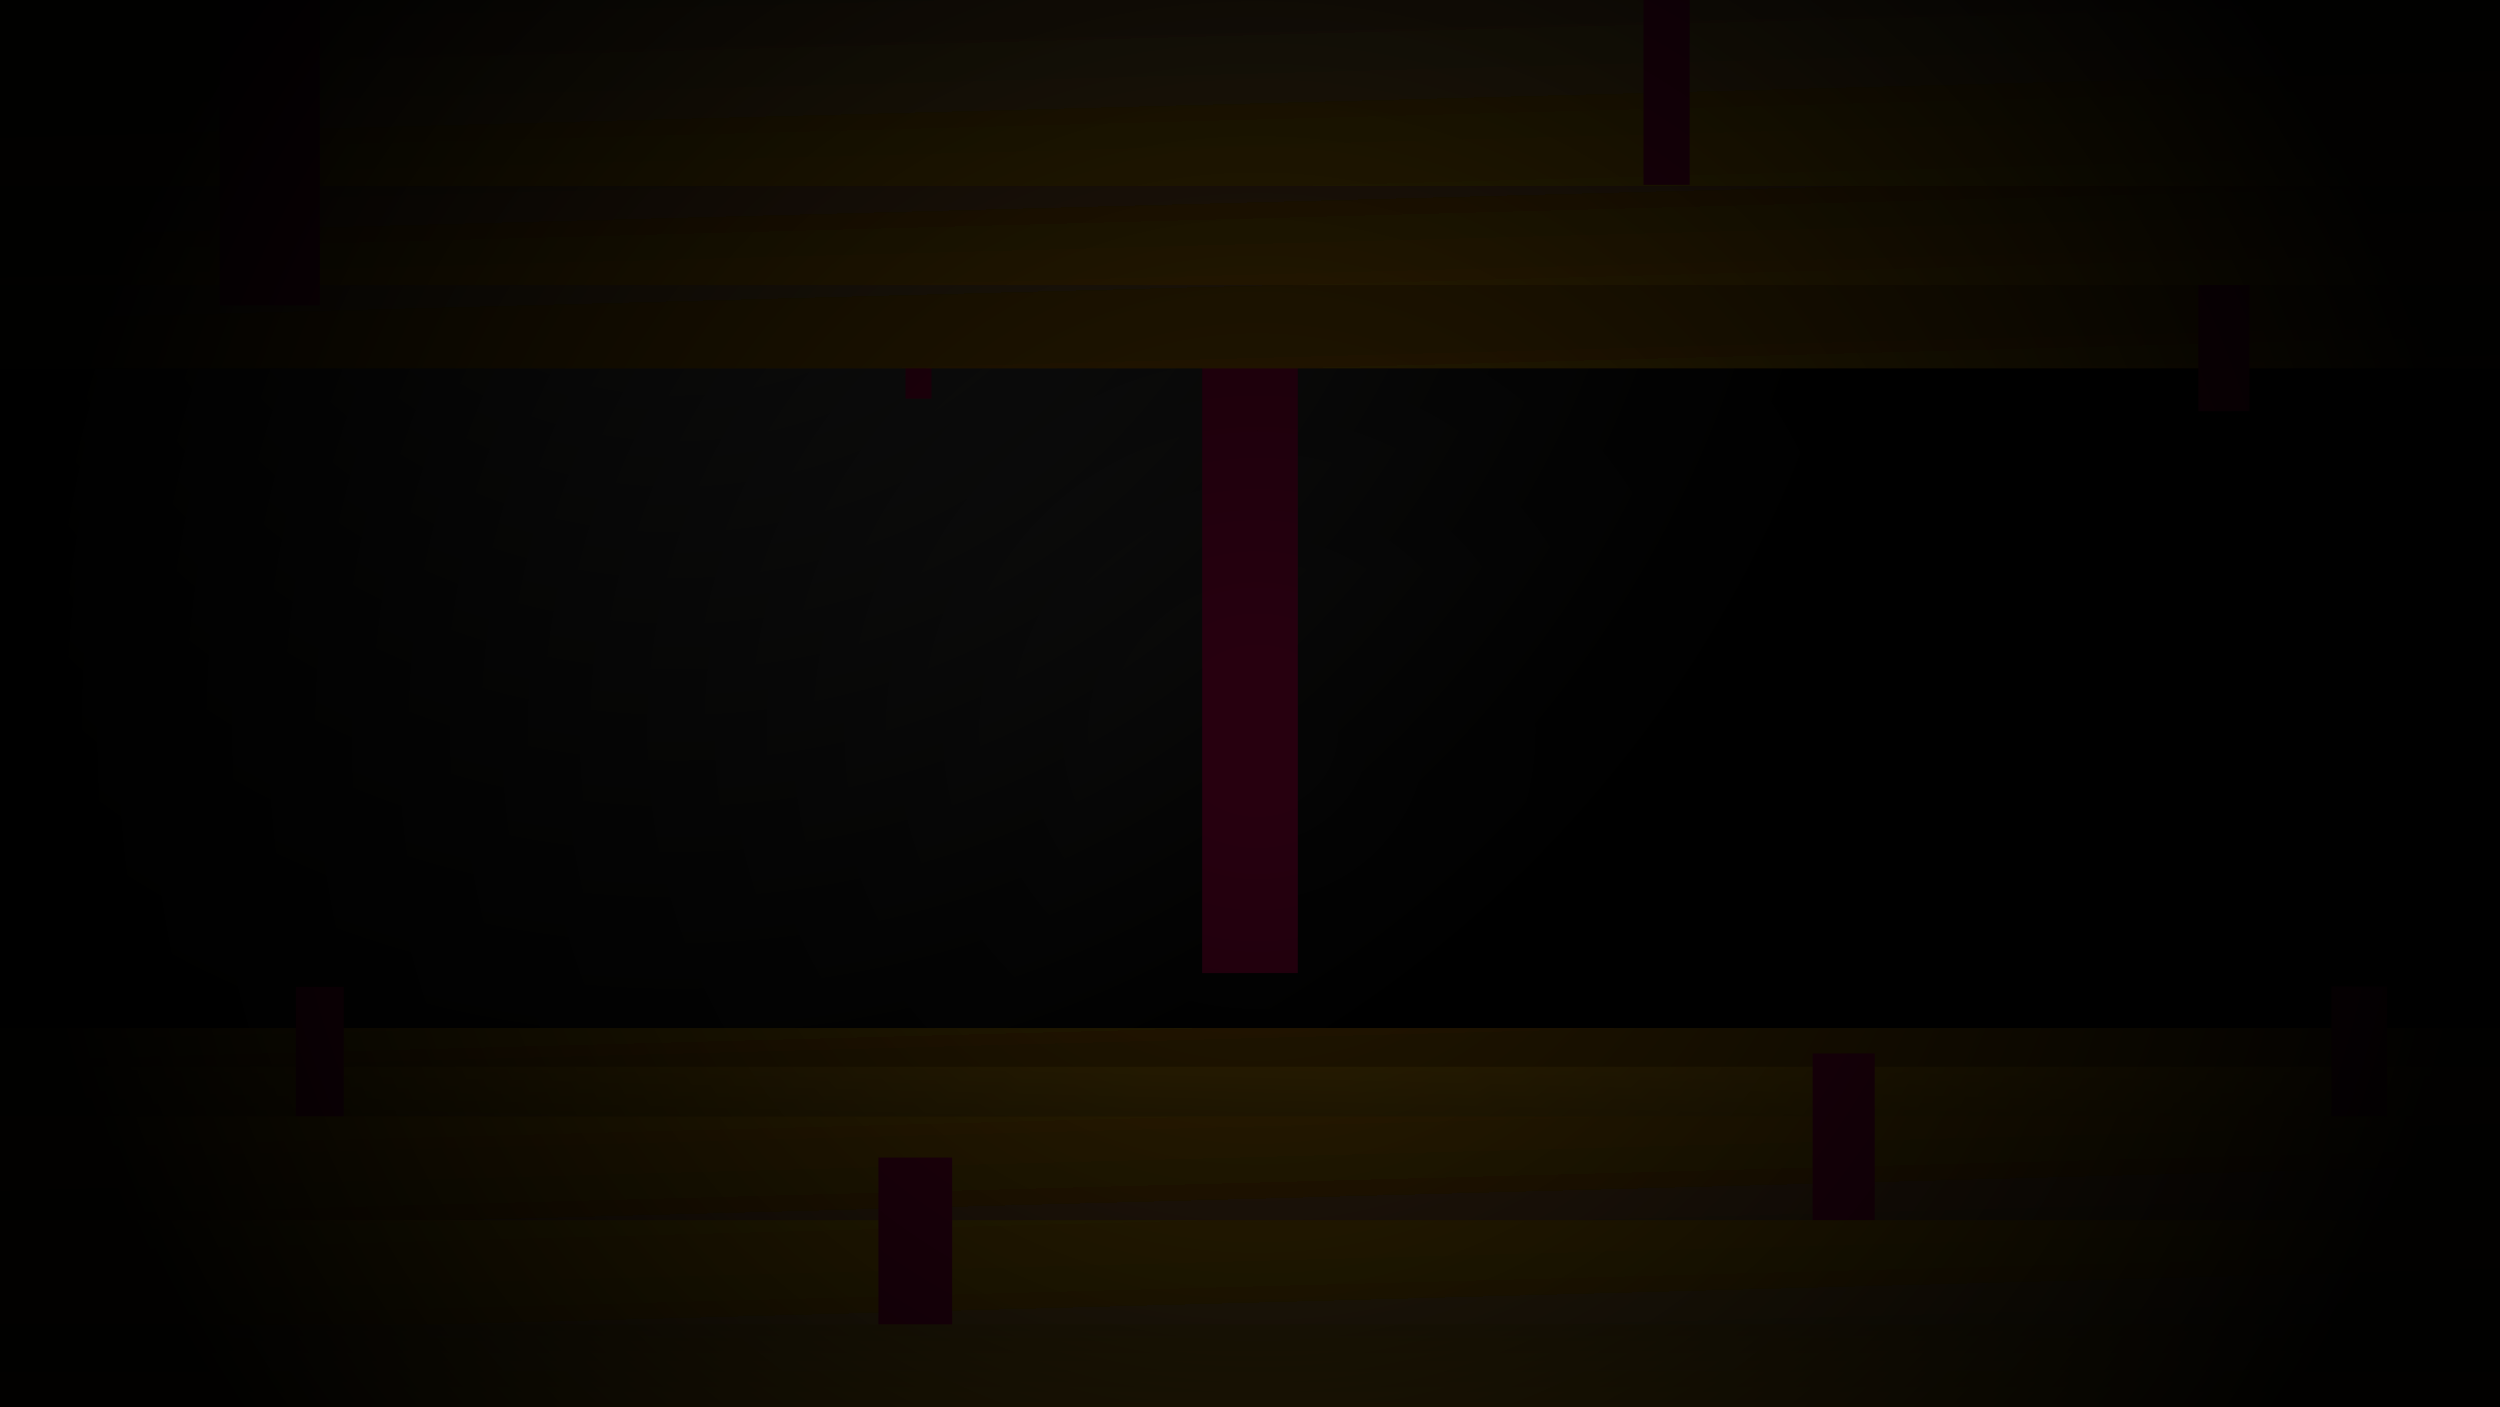
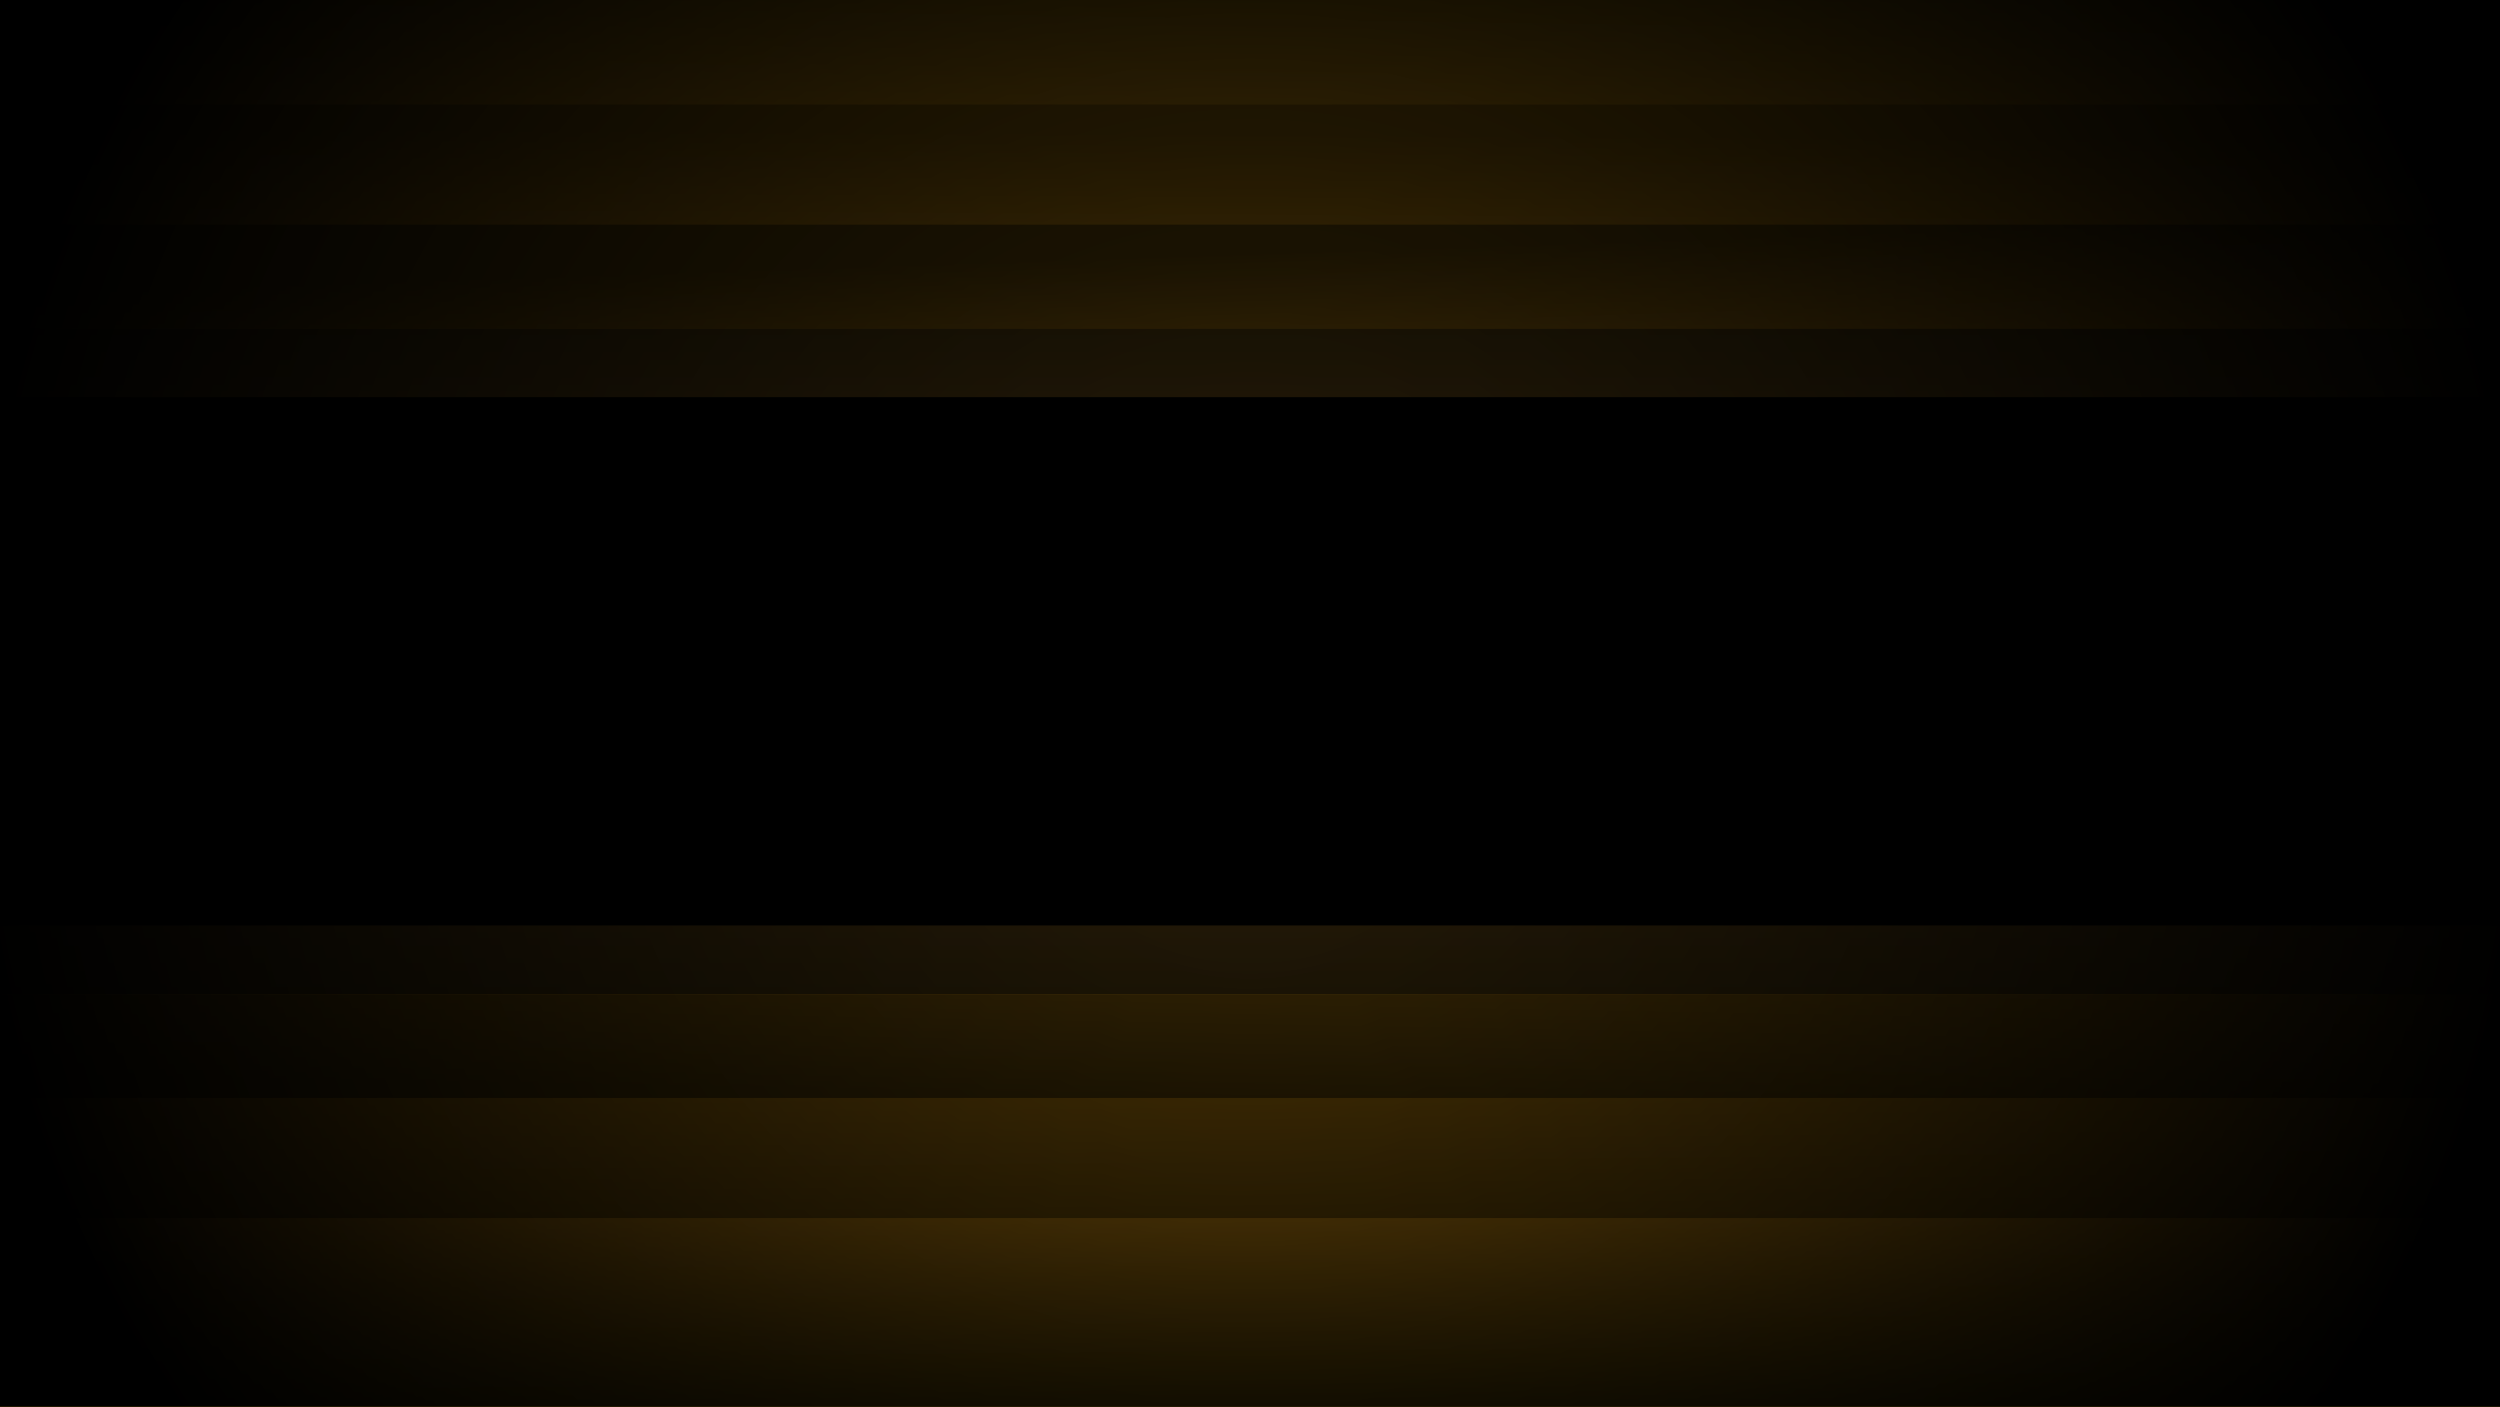
<svg xmlns="http://www.w3.org/2000/svg" id="svg8" viewBox="0 0 508 285.75" height="1080" width="1920">
  <style>
- @keyframes rect995_t { 0% { transform: translate(100.634px,-184.085px) scale(21.3659,21.3894) translate(-4.71005px,9.45386px); animation-timing-function: cubic-bezier(0.42,0,0.58,1); } 50% { transform: translate(100.634px,-186.085px) scale(21.3659,21.3894) translate(-4.71005px,9.45386px); animation-timing-function: cubic-bezier(0.42,0,0.58,1); } 100% { transform: translate(100.634px,-184.085px) scale(21.3659,21.3894) translate(-4.71005px,9.45386px); animation-timing-function: cubic-bezier(0.42,0,0.58,1); } }
- @keyframes rect1018-3_t { 0% { transform: translate(267.6px,53.7838px) scale(-21.3659,21.3894) translate(-12.5197px,-1.29883px); animation-timing-function: cubic-bezier(0.42,0,0.58,1); } 50% { transform: translate(267.4993px,51.14784px) scale(-21.3659,21.3894) translate(-12.5197px,-1.29883px); animation-timing-function: cubic-bezier(0.42,0,0.58,1); } 100% { transform: translate(267.6px,53.7838px) scale(-21.3659,21.3894) translate(-12.5197px,-1.29883px); animation-timing-function: cubic-bezier(0.42,0,0.58,1); } }
- @keyframes rect914_t { 0% { transform: translate(162.175px,-164.497px) scale(21.3659,21.3894) translate(15.2141px,8.14351px); animation-timing-function: cubic-bezier(0.42,0,0.58,1); } 56.506% { transform: translate(162.175px,-165.497px) scale(21.3659,21.3894) translate(15.2141px,8.14351px); animation-timing-function: cubic-bezier(0.42,0,0.58,1); } 100% { transform: translate(162.175px,-164.497px) scale(21.3659,21.3894) translate(15.2141px,8.14351px); } }
- @keyframes rect912_t { 0% { transform: translate(98.183px,-175.078px) scale(21.3659,21.3894) translate(-1.15054px,8.64151px); animation-timing-function: cubic-bezier(0.42,0,0.58,1); } 56.506% { transform: translate(98.183px,-177.078px) scale(21.3659,21.3894) translate(-1.15054px,8.64151px); animation-timing-function: cubic-bezier(0.42,0,0.58,1); } 100% { transform: translate(98.183px,-175.078px) scale(21.3659,21.3894) translate(-1.15054px,8.64151px); } }
- @keyframes rect918_t { 0% { transform: translate(121px,-169.876px) scale(21.3659,21.3894) translate(12.2076px,9.03139px); animation-timing-function: cubic-bezier(0.42,0,0.58,1); } 56.506% { transform: translate(121px,-172.876px) scale(21.3659,21.3894) translate(12.2076px,9.03139px); animation-timing-function: cubic-bezier(0.42,0,0.58,1); } 100% { transform: translate(121px,-169.876px) scale(21.3659,21.3894) translate(12.2076px,9.03139px); } }
- @keyframes rect1290_t { 0% { transform: translate(100.634px,-182.085px) scale(21.3659,21.3894) translate(-4.71005px,11.1857px); animation-timing-function: cubic-bezier(0.42,0,0.58,1); } 50% { transform: translate(100.634px,-185.085px) scale(21.3659,21.3894) translate(-4.71005px,11.1857px); animation-timing-function: cubic-bezier(0.42,0,0.58,1); } 100% { transform: translate(100.634px,-182.085px) scale(21.3659,21.3894) translate(-4.71005px,11.1857px); animation-timing-function: cubic-bezier(0.42,0,0.58,1); } }
- @keyframes rect916_t { 0% { transform: translate(165.315px,-104.546px) scale(16.3354,16.3534) translate(1.63318px,9.11072px); animation-timing-function: cubic-bezier(0.42,0,0.58,1); } 56.506% { transform: translate(165.315px,-108.546px) scale(16.3354,16.3534) translate(1.63318px,9.11072px); animation-timing-function: cubic-bezier(0.42,0,0.58,1); } 100% { transform: translate(165.315px,-104.546px) scale(16.3354,16.3534) translate(1.63318px,9.11072px); } }
- @keyframes rect920_t { 0% { transform: translate(100.634px,-182.085px) scale(21.3659,21.3894) translate(-4.71005px,12.1752px); animation-timing-function: cubic-bezier(0.42,0,0.58,1); } 50% { transform: translate(100.634px,-186.085px) scale(21.3659,21.3894) translate(-4.71005px,12.1752px); animation-timing-function: cubic-bezier(0.42,0,0.58,1); } 100% { transform: translate(100.634px,-182.085px) scale(21.3659,21.3894) translate(-4.71005px,12.1752px); animation-timing-function: cubic-bezier(0.42,0,0.58,1); } }
- @keyframes rect1646_t { 0% { transform: translate(523.212px,42.1835px) rotate(180deg) scale(13.6843,13.6994) translate(13.5718px,-3.50253px); animation-timing-function: cubic-bezier(0.42,0,0.58,1); } 56.506% { transform: translate(523.212px,41.1835px) rotate(180deg) scale(13.6843,13.6994) translate(13.5718px,-3.50253px); animation-timing-function: cubic-bezier(0.42,0,0.58,1); } 100% { transform: translate(523.212px,42.1835px) rotate(180deg) scale(13.6843,13.6994) translate(13.5718px,-3.50253px); } }
- @keyframes rect995-2_t { 0% { transform: translate(100.634px,-202.212px) scale(21.3659,21.3894) translate(-4.71005px,9.45386px); animation-timing-function: cubic-bezier(0.42,0,0.58,1); } 50% { transform: translate(100.634px,-204.212px) scale(21.3659,21.3894) translate(-4.71005px,9.45386px); animation-timing-function: cubic-bezier(0.42,0,0.58,1); } 100% { transform: translate(100.634px,-202.212px) scale(21.3659,21.3894) translate(-4.71005px,9.45386px); animation-timing-function: cubic-bezier(0.42,0,0.58,1); } }
- @keyframes a0_t { 0% { transform: translate(-289.974px,51.1636px) scale(21.3659,21.3894) translate(13.5718px,-2.39201px); animation-timing-function: cubic-bezier(0.42,0,0.58,1); } 56.506% { transform: translate(-289.974px,48.7726px) scale(21.3659,21.3894) translate(13.5718px,-2.39201px); animation-timing-function: cubic-bezier(0.42,0,0.58,1); } 100% { transform: translate(-289.974px,51.1636px) scale(21.3659,21.3894) translate(13.5718px,-2.39201px); } }
- @keyframes rect1290-2_t { 0% { transform: translate(100.634px,-202.212px) scale(21.3659,21.3894) translate(-4.71005px,10.2455px); animation-timing-function: cubic-bezier(0.42,0,0.58,1); } 50% { transform: translate(100.634px,-205.212px) scale(21.3659,21.3894) translate(-4.71005px,10.2455px); animation-timing-function: cubic-bezier(0.42,0,0.58,1); } 100% { transform: translate(100.634px,-202.212px) scale(21.3659,21.3894) translate(-4.71005px,10.2455px); animation-timing-function: cubic-bezier(0.42,0,0.58,1); } }
- @keyframes rect1290-3_t { 0% { transform: translate(100.634px,-202.212px) scale(21.3659,21.3894) translate(-4.71005px,11.1857px); animation-timing-function: cubic-bezier(0.42,0,0.58,1); } 50% { transform: translate(100.634px,-206.212px) scale(21.3659,21.3894) translate(-4.71005px,11.1857px); animation-timing-function: cubic-bezier(0.42,0,0.58,1); } 100% { transform: translate(100.634px,-202.212px) scale(21.3659,21.3894) translate(-4.71005px,11.1857px); animation-timing-function: cubic-bezier(0.42,0,0.58,1); } }
- @keyframes a1_t { 0% { transform: translate(516.85px,48.8494px) scale(21.3659,21.3894) translate(-2.82387px,-1.68481px); animation-timing-function: cubic-bezier(0.42,0,0.58,1); } 56.506% { transform: translate(516.85px,45.8494px) scale(21.3659,21.3894) translate(-2.82387px,-1.68481px); animation-timing-function: cubic-bezier(0.42,0,0.58,1); } 100% { transform: translate(516.85px,48.8494px) scale(21.3659,21.3894) translate(-2.82387px,-1.68481px); } }
- @keyframes rect1672-2_t { 0% { transform: translate(517.91px,123.286px) rotate(180deg) scale(24.3428,24.3696) translate(13.5718px,-3.50253px); animation-timing-function: cubic-bezier(0.42,0,0.58,1); } 56.506% { transform: translate(517.91px,119.286px) rotate(180deg) scale(24.3428,24.3696) translate(13.5718px,-3.50253px); animation-timing-function: cubic-bezier(0.42,0,0.58,1); } 100% { transform: translate(517.91px,123.286px) rotate(180deg) scale(24.3428,24.3696) translate(13.5718px,-3.50253px); } }
+ @keyframes Lowerest-2_t { 0% { transform: translate(288.0991px,48.8915px) scale(-34.149,32.0841) translate(-7.41639px,-0.267329px); } 13.636% { transform: translate(288.0991px,48.8915px) scale(-34.149,32.0841) translate(-7.41639px,-0.267329px); animation-timing-function: cubic-bezier(0.42,0,0.58,1); } 56.818% { transform: translate(288.0991px,49.8915px) scale(-34.149,32.0841) translate(-7.41639px,-0.267329px); animation-timing-function: cubic-bezier(0.42,0,0.58,1); } 100% { transform: translate(288.099px,48.8915px) scale(-34.149,32.0841) translate(-7.41639px,-0.267329px); animation-timing-function: cubic-bezier(0.42,0,0.58,1); } }
+ @keyframes Low-2_t { 0% { transform: translate(288.0991px,34.8915px) scale(-34.149,32.0841) translate(-7.41639px,-0.267329px); } 9.091% { transform: translate(288.0991px,34.8915px) scale(-34.149,32.0841) translate(-7.41639px,-0.267329px); animation-timing-function: cubic-bezier(0.42,0,0.58,1); } 52.273% { transform: translate(288.0991px,36.8915px) scale(-34.149,32.0841) translate(-7.41639px,-0.267329px); animation-timing-function: cubic-bezier(0.42,0,0.58,1); } 95.454% { transform: translate(288.099px,34.8915px) scale(-34.149,32.0841) translate(-7.41639px,-0.267329px); animation-timing-function: cubic-bezier(0.42,0,0.58,1); } 100% { transform: translate(288.099px,34.8915px) scale(-34.149,32.0841) translate(-7.41639px,-0.267329px); } }
+ @keyframes Lower-2_t { 0% { transform: translate(288.0991px,13.836px) scale(-34.149,32.0841) translate(-7.41639px,-0.267329px); } 4.545% { transform: translate(288.0991px,13.836px) scale(-34.149,32.0841) translate(-7.41639px,-0.267329px); animation-timing-function: cubic-bezier(0.42,0,0.58,1); } 47.727% { transform: translate(288.0991px,16.836px) scale(-34.149,32.0841) translate(-7.41639px,-0.267329px); animation-timing-function: cubic-bezier(0.42,0,0.58,1); } 90.909% { transform: translate(288.099px,13.836px) scale(-34.149,32.0841) translate(-7.41639px,-0.267329px); animation-timing-function: cubic-bezier(0.42,0,0.58,1); } 100% { transform: translate(288.099px,13.836px) scale(-34.149,32.0841) translate(-7.41639px,-0.267329px); } }
+ @keyframes High-2_t { 0% { transform: translate(288.0991px,-10.5676px) scale(-34.149,32.0841) translate(-7.41639px,-0.267329px); animation-timing-function: cubic-bezier(0.42,0,0.58,1); } 43.182% { transform: translate(288.0991px,-6.5676px) scale(-34.149,32.0841) translate(-7.41639px,-0.267329px); animation-timing-function: cubic-bezier(0.42,0,0.58,1); } 86.364% { transform: translate(288.099px,-10.5676px) scale(-34.149,32.0841) translate(-7.41639px,-0.267329px); animation-timing-function: cubic-bezier(0.42,0,0.58,1); } 100% { transform: translate(288.099px,-10.5676px) scale(-34.149,32.0841) translate(-7.41639px,-0.267329px); } }
+ @keyframes Lowerest_t { 0% { transform: translate(296.7211px,48.89146px) scale(-34.149,32.0841) translate(-7.416391px,-0.267329px); } 13.636% { transform: translate(296.7211px,48.89146px) scale(-34.149,32.0841) translate(-7.416391px,-0.267329px); animation-timing-function: cubic-bezier(0.42,0,0.58,1); } 56.818% { transform: translate(296.7211px,49.89146px) scale(-34.149,32.0841) translate(-7.416391px,-0.267329px); animation-timing-function: cubic-bezier(0.42,0,0.58,1); } 100% { transform: translate(296.721px,48.8915px) scale(-34.149,32.0841) translate(-7.416391px,-0.267329px); animation-timing-function: cubic-bezier(0.42,0,0.58,1); } }
+ @keyframes Low_t { 0% { transform: translate(296.7211px,34.89146px) scale(-34.149,32.0841) translate(-7.416391px,-0.267329px); } 9.091% { transform: translate(296.7211px,34.89146px) scale(-34.149,32.0841) translate(-7.416391px,-0.267329px); animation-timing-function: cubic-bezier(0.42,0,0.58,1); } 52.273% { transform: translate(296.7211px,36.89146px) scale(-34.149,32.0841) translate(-7.416391px,-0.267329px); animation-timing-function: cubic-bezier(0.42,0,0.58,1); } 95.454% { transform: translate(296.721px,34.8915px) scale(-34.149,32.0841) translate(-7.416391px,-0.267329px); } 100% { transform: translate(296.721px,34.8915px) scale(-34.149,32.0841) translate(-7.416391px,-0.267329px); } }
+ @keyframes Lower_t { 0% { transform: translate(296.7211px,13.83596px) scale(-34.149,32.0841) translate(-7.416391px,-0.267329px); } 4.545% { transform: translate(296.7211px,13.83596px) scale(-34.149,32.0841) translate(-7.416391px,-0.267329px); animation-timing-function: cubic-bezier(0.42,0,0.58,1); } 47.727% { transform: translate(296.7211px,16.83596px) scale(-34.149,32.0841) translate(-7.416391px,-0.267329px); animation-timing-function: cubic-bezier(0.42,0,0.58,1); } 90.909% { transform: translate(296.721px,13.836px) scale(-34.149,32.0841) translate(-7.416391px,-0.267329px); animation-timing-function: cubic-bezier(0.42,0,0.58,1); } 100% { transform: translate(296.721px,13.836px) scale(-34.149,32.0841) translate(-7.416391px,-0.267329px); } }
+ @keyframes High_t { 0% { transform: translate(302.6078px,-10.56758px) scale(-33.449,32.0841) translate(-7.416391px,-0.267329px); animation-timing-function: cubic-bezier(0.42,0,0.58,1); } 43.182% { transform: translate(302.6078px,-6.567585px) scale(-33.449,32.0841) translate(-7.416391px,-0.267329px); animation-timing-function: cubic-bezier(0.42,0,0.58,1); } 86.364% { transform: translate(302.608px,-10.5676px) scale(-33.449,32.0841) translate(-7.416391px,-0.267329px); animation-timing-function: cubic-bezier(0.42,0,0.58,1); } 100% { transform: translate(302.608px,-10.5676px) scale(-33.449,32.0841) translate(-7.416391px,-0.267329px); } }
    </style>
  <defs id="defs2">
    <filter id="filter921" x="-0.067" width="1.134" y="-0.077" height="1.155" color-interpolation-filters="sRGB">
      <feGaussianBlur id="feGaussianBlur923" stdDeviation="14.953" />
    </filter>
    <filter id="filter942" x="-0.084" width="1.167" y="-0.097" height="1.193" color-interpolation-filters="sRGB">
      <feGaussianBlur id="feGaussianBlur944" stdDeviation="21.318" />
    </filter>
    <filter id="filter948" x="-0.063" width="1.126" y="-0.078" height="1.156" color-interpolation-filters="sRGB">
      <feGaussianBlur id="feGaussianBlur950" stdDeviation="20.345" />
    </filter>
    <filter id="filter954" x="-0.077" width="1.155" y="-0.09" height="1.181" color-interpolation-filters="sRGB">
      <feGaussianBlur id="feGaussianBlur956" stdDeviation="22.528" />
    </filter>
    <filter id="filter921-3" color-interpolation-filters="sRGB" height="1.155" y="-0.077" width="1.134" x="-0.067">
      <feGaussianBlur id="feGaussianBlur923-5" stdDeviation="14.953" />
    </filter>
    <filter id="filter942-4" color-interpolation-filters="sRGB" height="1.193" y="-0.097" width="1.167" x="-0.084">
      <feGaussianBlur id="feGaussianBlur944-3" stdDeviation="21.318" />
    </filter>
    <filter id="filter948-6" color-interpolation-filters="sRGB" height="1.156" y="-0.078" width="1.126" x="-0.063">
      <feGaussianBlur id="feGaussianBlur950-5" stdDeviation="20.345" />
    </filter>
    <filter id="filter954-9" color-interpolation-filters="sRGB" height="1.181" y="-0.09" width="1.155" x="-0.077">
      <feGaussianBlur id="feGaussianBlur956-5" stdDeviation="22.528" />
    </filter>
    <radialGradient id="Gradient-0" cx="22.582" cy="6.025" r="11.711" fx="22.582" fy="6.025" gradientUnits="userSpaceOnUse">
      <stop offset="0" stop-color="#000000" />
-       <stop offset="1" stop-color="#151513" />
-     </radialGradient>
-     <radialGradient id="Gradient-1" cx="6.9" cy="0.772" r="11.711" fx="6.9" fy="0.772" gradientUnits="userSpaceOnUse">
-       <stop offset="0" stop-color="#1b1b1a" />
      <stop offset="1" stop-color="#000000" />
    </radialGradient>
-     <linearGradient id="Gradient-2" x1="13.82" y1="0.507" x2="13.919" y2="4.193" gradientUnits="userSpaceOnUse" gradientTransform="matrix(1 0 0 1 0.0247691 -1.75651)">
-       <stop offset="0" stop-color="#443000" />
-       <stop offset="1" stop-color="#1e190c" />
+     <linearGradient id="Gradient-1" x1="13.646" y1="0.353" x2="13.336" y2="3.387" gradientUnits="userSpaceOnUse">
+       <stop offset="0" stop-color="#4b3700" />
+       <stop offset="1" stop-color="#84590b" />
    </linearGradient>
-     <linearGradient id="Gradient-3" x1="13.96" y1="12.432" x2="14.059" y2="16.119" gradientUnits="userSpaceOnUse" gradientTransform="matrix(1 0 0 1 -0.115334 -13.6819)">
-       <stop offset="0" stop-color="#443000" />
-       <stop offset="1" stop-color="#100d03" />
+     <linearGradient id="Gradient-2" x1="8.468" y1="0" x2="8.468" y2="1.566" gradientUnits="userSpaceOnUse">
+       <stop offset="0" stop-color="#141202" />
+       <stop offset="1" stop-color="#271c08" />
    </linearGradient>
-     <linearGradient id="Gradient-4" x1="13.82" y1="-0.284" x2="13.919" y2="3.402" gradientUnits="userSpaceOnUse" gradientTransform="matrix(1 0 0 1 0.0247691 -0.964844)">
-       <stop offset="0" stop-color="#443000" />
-       <stop offset="1" stop-color="#1e190c" />
+     <linearGradient id="Gradient-3" x1="9.206" y1="0.897" x2="9.271" y2="4.715" gradientUnits="userSpaceOnUse">
+       <stop offset="0" stop-color="#271c03" />
+       <stop offset="1" stop-color="#84590b" />
    </linearGradient>
-     <linearGradient id="Gradient-5" x1="13.82" y1="-1.225" x2="13.919" y2="2.462" gradientUnits="userSpaceOnUse" gradientTransform="matrix(1 0 0 1 0.0247669 -0.0247397)">
-       <stop offset="0" stop-color="#443000" />
-       <stop offset="1" stop-color="#1e190c" />
+     <linearGradient id="Gradient-4" x1="8.962" y1="0.509" x2="8.929" y2="4.031" gradientUnits="userSpaceOnUse">
+       <stop offset="0" stop-color="#362603" />
+       <stop offset="1" stop-color="#84590b" />
    </linearGradient>
-     <linearGradient id="Gradient-6" x1="13.919" y1="-2.214" x2="13.919" y2="1.472" gradientUnits="userSpaceOnUse" gradientTransform="matrix(1 0 0 1 0.0247674 0.964849)">
-       <stop offset="0" stop-color="#1e190c" />
-       <stop offset="1" stop-color="#443000" />
+     <linearGradient id="Gradient-5" x1="8.62" y1="0.257" x2="8.604" y2="2.127" gradientUnits="userSpaceOnUse">
+       <stop offset="0" stop-color="#231b01" />
+       <stop offset="1" stop-color="#84590b" />
    </linearGradient>
-     <radialGradient id="Gradient-7" cx="12.59" cy="7.742" r="11.711" fx="12.59" fy="7.742" gradientUnits="userSpaceOnUse">
-       <stop offset="0.055" stop-color="#000000" stop-opacity="0.09" />
-       <stop offset="1" stop-color="#000000" stop-opacity="0.97" />
+     <linearGradient id="Gradient-6" x1="13.582" y1="1.251" x2="13.504" y2="3.745" gradientUnits="userSpaceOnUse">
+       <stop offset="0" stop-color="#271c03" />
+       <stop offset="1" stop-color="#84590b" />
+     </linearGradient>
+     <linearGradient id="Gradient-7" x1="13.473" y1="0.957" x2="13.488" y2="3.731" gradientUnits="userSpaceOnUse">
+       <stop offset="0" stop-color="#362603" />
+       <stop offset="1" stop-color="#84590b" />
+     </linearGradient>
+     <linearGradient id="Gradient-8" x1="8.185" y1="0.171" x2="8.235" y2="3.6" gradientUnits="userSpaceOnUse">
+       <stop offset="0" stop-color="#231b01" />
+       <stop offset="1" stop-color="#84590b" />
+     </linearGradient>
+     <radialGradient id="Gradient-9" cx="317.5" cy="178.594" r="391.719" fx="317.5" fy="178.594" gradientUnits="userSpaceOnUse">
+       <stop offset="0" stop-color="#000000" stop-opacity="0" />
+       <stop offset="0.836" stop-color="#000000" />
    </radialGradient>
  </defs>
-   <g id="layer1" transform="translate(229.062,62.6622) translate(-234.181,-56.127)">
-     <g id="Bakcorund" transform="translate(257.623,145.97) translate(-267.495,-167.525)">
-       <rect id="rect999" height="13.202" width="25.039" fill="url(#Gradient-0)" fill-opacity="1" fill-rule="evenodd" stroke-linecap="square" stroke-linejoin="round" stroke-width="0.552" transform="translate(120.343,72.9758) scale(21.3659,21.3894) translate(-5.63249,-0.949829)" style="paint-order: fill markers stroke;" />
-       <rect id="rect999-2" height="12.771" width="23.776" fill="url(#Gradient-1)" fill-opacity="1" fill-rule="evenodd" stroke-linecap="square" stroke-linejoin="round" stroke-width="0.552" transform="translate(61.7142,9.7682) scale(21.3659,21.3894) translate(-2.65118,-0.456684)" style="paint-order: fill markers stroke;" />
-       <rect id="rect1114" width="0.984" height="7.136" fill="#2b0011" fill-opacity="1" fill-rule="evenodd" stroke="none" stroke-dasharray="none" stroke-linecap="round" stroke-linejoin="round" stroke-miterlimit="4" stroke-width="1.922" transform="translate(268.99,140.948) rotate(180) scale(19.746,20.123) translate(-0.491948,-3.56797)" style="paint-order: fill markers stroke;" />
-     </g>
-     <g transform="translate(259.118,-37.613) scale(0.4,0.4) translate(-160.658,-117.15)">
-       <g id="g1018" transform="translate(-676.916,-303.505) scale(40.4123,40.1487) translate(16.7041,3.26178)">
-         <g id="g33" display="inline" transform="translate(-16.7041,-3.26178) rotate(1.08457) skewX(0.0321374) scale(0.082788,0.0773805)" />
-       </g>
-     </g>
-     <g transform="translate(259.119,136.34) translate(-267.495,-181.79)">
-       <g id="Bottem" transform="translate(267.495,313.844) translate(-267.495,-84.1633)">
-         <rect id="rect995" width="25.039" height="2.598" fill="url(#Gradient-2)" fill-opacity="1" fill-rule="evenodd" stroke="none" stroke-dasharray="none" stroke-linecap="square" stroke-linejoin="round" stroke-miterlimit="4" stroke-width="0.552" filter="brightness(0.7)" opacity="0.93" transform="translate(100.634,-184.085) scale(21.3659,21.3894) translate(-4.71005,9.45386)" style="paint-order: fill markers stroke; animation: 7.7s linear infinite both rect995_t;" />
-         <path id="rect1018-3" display="inline" fill="url(#Gradient-3)" fill-opacity="1" fill-rule="evenodd" stroke="none" stroke-dasharray="none" stroke-linecap="square" stroke-linejoin="round" stroke-miterlimit="4" stroke-width="0.552" d="M0,0L25.039,0L25.039,2.598L0,2.598Z" transform="translate(267.6,53.7838) scale(-21.3659,21.3894) translate(-12.5197,-1.29883)" style="animation: 7.7s linear infinite both rect1018-3_t;" />
-         <path id="rect914" fill="#2b0011" fill-opacity="1" fill-rule="evenodd" stroke="none" stroke-dasharray="none" stroke-linecap="round" stroke-linejoin="round" stroke-miterlimit="4" stroke-width="0.879" d="M0,0L0.529,0L0.529,2.779L0,2.779Z" transform="translate(162.175,-164.497) scale(21.3659,21.3894) translate(15.2141,8.14351)" style="animation: 7.7s linear infinite both rect914_t;" />
-         <rect id="rect912" width="0.456" height="2.779" fill="#2b0011" fill-opacity="1" fill-rule="evenodd" stroke="none" stroke-dasharray="none" stroke-linecap="round" stroke-linejoin="round" stroke-miterlimit="4" stroke-width="0.817" transform="translate(98.183,-175.078) scale(21.3659,21.3894) translate(-1.15054,8.64151)" style="paint-order: fill markers stroke; animation: 7.7s linear infinite both rect912_t;" />
-         <g id="Tonigh" transform="translate(196.857,2) scale(3.32378,3.3021) translate(-39.6388,-2.57736)">
-           <g id="g1325" transform="translate(95.9817,-0.586842) scale(1.5834,1.5834) translate(16.7041,3.26178)">
-             <g id="g1323" display="inline" transform="translate(-16.7041,-3.26178) rotate(1.08457) skewX(0.0321374) scale(0.082788,0.0773805)" />
-           </g>
-           <g transform="translate(4.02173,18.49) translate(-3.70833,-3.70833)">
-             <g id="g1422" display="inline" transform="translate(-17.0175,-9.04011) rotate(1.08457) skewX(0.0321374) scale(0.082788,0.0773805)" />
-           </g>
-         </g>
-         <rect id="rect1290-5" height="2.598" width="25.039" fill="url(#Gradient-4)" fill-opacity="1" fill-rule="evenodd" stroke="none" stroke-dasharray="none" stroke-linecap="square" stroke-linejoin="round" stroke-miterlimit="4" stroke-width="0.552" filter="brightness(0.85)" transform="translate(100.634,-183.085) scale(21.3659,21.3894) translate(-4.71005,10.2455)" style="paint-order: fill markers stroke;" />
-         <rect id="rect918" height="5.171" width="0.59" fill="#2b0011" fill-opacity="1" fill-rule="evenodd" stroke="none" stroke-dasharray="none" stroke-linecap="round" stroke-linejoin="round" stroke-miterlimit="4" stroke-width="1.478" transform="translate(121,-169.876) scale(21.3659,21.3894) translate(12.2076,9.03139)" style="paint-order: fill markers stroke; animation: 7.7s linear infinite both rect918_t;" />
-         <g id="SAIL" transform="translate(285.234,15.7187) scale(4.96481,4.93241) translate(16.7041,3.26178)">
-           <g id="g1303" display="inline" transform="translate(-16.7041,-3.26178) rotate(1.08457) skewX(0.0321374) scale(0.082788,0.0773805)" />
-         </g>
-         <g id="The-Sky-2" filter="blur(10px)" transform="translate(267.494,-70.189) scale(0.44,0.44) translate(-160.658,-204.968)" />
-         <rect id="rect1290" width="25.039" height="2.598" fill="url(#Gradient-5)" fill-opacity="1" fill-rule="evenodd" stroke="none" stroke-dasharray="none" stroke-linecap="square" stroke-linejoin="round" stroke-miterlimit="4" stroke-width="0.552" filter="brightness(0.95)" transform="translate(100.634,-182.085) scale(21.3659,21.3894) translate(-4.71005,11.1857)" style="paint-order: fill markers stroke; animation: 7.7s linear infinite both rect1290_t;" />
-         <rect id="rect916" width="0.917" height="5.031" fill="#2b0011" fill-opacity="1" fill-rule="evenodd" stroke="none" stroke-dasharray="none" stroke-linecap="round" stroke-linejoin="round" stroke-miterlimit="4" stroke-width="1.842" transform="translate(165.315,-104.546) scale(16.3354,16.3534) translate(1.63318,9.11072)" style="paint-order: fill markers stroke; animation: 7.7s linear infinite both rect916_t;" />
-         <g transform="translate(199.483,103.196) translate(-20.6563,-20.5214)">
-           <g id="g1018-3" transform="translate(-94.7914,-50.0268) scale(5.57023,5.53387) translate(16.7041,3.26178)">
-             <g id="g33-8" display="inline" transform="translate(-16.7041,-3.26178) rotate(1.08457) skewX(0.0321374) scale(0.082788,0.0773805)" />
-           </g>
-         </g>
-         <rect id="rect920" height="2.598" width="25.039" fill="url(#Gradient-6)" fill-opacity="1" fill-rule="evenodd" stroke="none" stroke-dasharray="none" stroke-linecap="square" stroke-linejoin="round" stroke-miterlimit="4" stroke-width="0.552" transform="translate(100.634,-182.085) scale(21.3659,21.3894) translate(-4.71005,12.1752)" style="paint-order: fill markers stroke; animation: 7.7s linear infinite both rect920_t;" />
-       </g>
-       <g id="Toppiz" transform="translate(265.998,89.8639) translate(-267.495,-146.778)" />
-       <g id="PARTY" transform="translate(267.495,56.8852) rotate(180) translate(-267.495,-56.8852)">
-         <path id="rect1646" fill="#2b0011" fill-opacity="1" fill-rule="evenodd" stroke="none" stroke-dasharray="none" stroke-linecap="round" stroke-linejoin="round" stroke-miterlimit="4" stroke-width="1.193" d="M0,0L0.385,0L0.385,7.031L0,7.031Z" transform="translate(523.212,42.1835) rotate(180) scale(13.6843,13.6994) translate(13.5718,-3.50253)" style="animation: 7.7s linear infinite both rect1646_t;" />
-         <g id="g1664" transform="translate(278.978,-39.0908) scale(2.69629,2.67869) translate(16.7041,3.26178)">
-           <g id="g1662" display="inline" transform="translate(-16.7041,-3.26178) rotate(1.08457) skewX(0.0321374) scale(0.082788,0.0773805)" />
-         </g>
-         <rect id="rect995-2" width="25.039" height="2.598" fill="url(#Gradient-2)" fill-opacity="1" fill-rule="evenodd" stroke="none" stroke-dasharray="none" stroke-linecap="square" stroke-linejoin="round" stroke-miterlimit="4" stroke-width="0.552" filter="brightness(0.7)" transform="translate(100.634,-202.212) scale(21.3659,21.3894) translate(-4.71005,9.45386)" style="paint-order: fill markers stroke; animation: 7.7s linear infinite both rect995-2_t;" />
-         <g id="g1356-8" transform="translate(28.5611,27.7726) scale(4.20982,4.18235) translate(5.72509,-13.3454)">
-           <g transform="translate(4.02167,17.2891) scale(0.3,0.2) translate(-4.10775,-63.3175)">
-             <g id="rect1058-2" transform="translate(4.10748,63.3175) translate(-4.10748,-63.3175)">
-               <rect height="5.92" width="0.385" fill="#2b0011" fill-opacity="1" fill-rule="evenodd" stroke="none" stroke-dasharray="none" stroke-linecap="round" stroke-linejoin="round" stroke-miterlimit="4" stroke-width="1.193" transform="translate(-289.974,51.1636) scale(21.3659,21.3894) translate(13.5718,-2.39201)" style="paint-order: fill markers stroke; animation: 7.7s linear infinite both a0_t;" />
-             </g>
-           </g>
-           <g id="g1354-4" display="inline" transform="translate(-16.7041,-3.26178) rotate(1.08457) skewX(0.0321374) scale(0.082788,0.0773805)" />
-         </g>
-         <rect id="rect1290-2" height="2.598" width="25.039" fill="url(#Gradient-4)" fill-opacity="1" fill-rule="evenodd" stroke="none" stroke-dasharray="none" stroke-linecap="square" stroke-linejoin="round" stroke-miterlimit="4" stroke-width="0.552" filter="brightness(0.85)" transform="translate(100.634,-202.212) scale(21.3659,21.3894) translate(-4.71005,10.2455)" style="paint-order: fill markers stroke; animation: 7.7s linear infinite both rect1290-2_t;" />
-         <rect id="rect1290-3" width="25.039" height="2.598" fill="url(#Gradient-5)" fill-opacity="1" fill-rule="evenodd" stroke="none" stroke-dasharray="none" stroke-linecap="square" stroke-linejoin="round" stroke-miterlimit="4" stroke-width="0.552" filter="brightness(0.95)" transform="translate(100.634,-202.212) scale(21.3659,21.3894) translate(-4.71005,11.1857)" style="paint-order: fill markers stroke; animation: 7.7s linear infinite both rect1290-3_t;" />
-         <g id="rect1050" transform="translate(466.686,65.2349) translate(-466.686,-65.2349)">
-           <path fill="#2b0011" fill-opacity="1" fill-rule="evenodd" stroke="none" stroke-dasharray="none" stroke-linecap="round" stroke-linejoin="round" stroke-miterlimit="4" stroke-width="1.923" d="M0,0L0.952,0L0.952,4.902L0,4.902Z" transform="translate(516.85,48.8494) scale(21.3659,21.3894) translate(-2.82387,-1.68481)" style="animation: 7.7s linear infinite both a1_t;" />
-         </g>
-         <g id="g1018-3-3" transform="translate(309.207,-48.9119) scale(7.59819,7.54862) translate(16.7041,3.26178)">
-           <g id="g33-8-0" display="inline" transform="translate(-16.7041,-3.26178) rotate(1.08457) skewX(0.0321374) scale(0.082788,0.0773805)" />
-         </g>
-         <g id="g1018-3-2" transform="translate(110.015,-70.4995) scale(7.59819,7.54862) translate(16.7041,3.26178)">
-           <g id="g33-8-2" display="inline" transform="translate(-16.7041,-3.26178) rotate(1.08457) skewX(0.0321374) scale(0.082788,0.0773805)" />
-         </g>
-         <rect id="rect1672-2" width="0.385" height="7.031" fill="#2b0011" fill-opacity="1" fill-rule="evenodd" stroke="none" stroke-dasharray="none" stroke-linecap="round" stroke-linejoin="round" stroke-miterlimit="4" stroke-width="1.193" transform="translate(517.91,123.286) rotate(180) scale(24.3428,24.3696) translate(13.5718,-3.50253)" style="paint-order: fill markers stroke; animation: 7.7s linear infinite both rect1672-2_t;" />
-         <g id="PLAY-MINCRFT" transform="translate(210.815,22.3306) scale(4.79638,4.76508) translate(-9.85135,-1.38337)">
-           <g id="The-Sky" transform="translate(21.6687,-12.8979) rotate(180) scale(0.0917359,0.0923384) translate(-160.658,-204.968)" />
-           <g id="g1688" transform="translate(-16.7041,-3.26178) rotate(1.08457) skewX(0.0321374) scale(0.082788,0.0773805)" />
-         </g>
-         <rect id="rect920-2" height="2.598" width="25.039" fill="url(#Gradient-6)" fill-opacity="1" fill-rule="evenodd" stroke="none" stroke-dasharray="none" stroke-linecap="square" stroke-linejoin="round" stroke-miterlimit="4" stroke-width="0.552" transform="translate(100.634,-202.212) rotate(180) scale(21.3659,21.3894) translate(-4.71005,12.1752)" style="paint-order: fill markers stroke;" />
-       </g>
-     </g>
-     <path d="M0,0Z" stroke="#000000" fill="none" stroke-width="0.069" stroke-linecap="round" stroke-linejoin="round" transform="translate(259.12,10.9533)" />
-     <path d="M0,0Z" stroke="#000000" fill="none" stroke-width="0.069" stroke-linecap="round" stroke-linejoin="round" transform="translate(260.62,80.9224)" />
+   <g id="Bakcorund" transform="translate(243.985,152.505) scale(0.9,1) translate(-267.495,-167.525)">
+     <rect id="rect999" height="13.202" width="26.75" fill="url(#Gradient-0)" fill-opacity="1" fill-rule="evenodd" stroke-linecap="square" stroke-linejoin="round" stroke-width="0.552" transform="translate(120.343,38.6951) scale(21.3659,21.3894) translate(-6.13337,-0.949829)" style="paint-order: fill markers stroke;" />
  </g>
-   <rect id="rect999-3" height="14.958" width="25.039" fill="url(#Gradient-7)" fill-opacity="1" fill-rule="evenodd" stroke-linecap="square" stroke-linejoin="round" stroke-width="0.552" transform="translate(106.848,40.7692) scale(21.3659,21.3894) translate(-5.63249,-2.70524)" style="paint-order: fill markers stroke;" />
+   <g id="PP-2" transform="translate(267.035,222.478) rotate(180) scale(0.9,1) translate(-234.181,-56.127)">
+     <rect id="rect1018-3" height="1.566" width="16.936" fill="url(#Gradient-1)" fill-opacity="1" fill-rule="evenodd" stroke="none" stroke-dasharray="none" stroke-linecap="square" stroke-linejoin="round" stroke-miterlimit="4" stroke-width="0.552" transform="translate(294.324,9.7669) scale(-32.0489,32.0841) translate(-7.41639,-0.267329)" style="paint-order: fill markers stroke;" />
+     <rect id="Lowerest-2" height="1.566" width="16.936" fill="url(#Gradient-2)" fill-opacity="1" fill-rule="evenodd" stroke="none" stroke-dasharray="none" stroke-linecap="square" stroke-linejoin="round" stroke-miterlimit="4" stroke-width="0.552" transform="translate(288.099,48.8915) scale(-34.149,32.0841) translate(-7.41639,-0.267329)" style="paint-order: fill markers stroke; animation: 4.4s linear infinite both Lowerest-2_t;" />
+     <rect id="Lowest-2" height="1.566" width="16.936" fill="url(#Gradient-1)" fill-opacity="1" fill-rule="evenodd" stroke="none" stroke-dasharray="none" stroke-linecap="square" stroke-linejoin="round" stroke-miterlimit="4" stroke-width="0.552" transform="translate(296.721,34.8915) scale(-32.0489,32.0841) translate(-7.41639,-0.267329)" style="paint-order: fill markers stroke;" />
+     <rect id="Low-2" height="1.566" width="16.936" display="inline" fill="url(#Gradient-3)" fill-opacity="1" fill-rule="evenodd" stroke="none" stroke-dasharray="none" stroke-linecap="square" stroke-linejoin="round" stroke-miterlimit="4" stroke-width="0.552" transform="translate(288.099,34.8915) scale(-34.149,32.0841) translate(-7.41639,-0.267329)" style="paint-order: fill markers stroke; animation: 4.4s linear infinite both Low-2_t;" />
+     <rect id="Lower-2" height="1.566" width="16.936" fill="url(#Gradient-4)" fill-opacity="1" fill-rule="evenodd" stroke="none" stroke-dasharray="none" stroke-linecap="square" stroke-linejoin="round" stroke-miterlimit="4" stroke-width="0.552" transform="translate(288.099,13.836) scale(-34.149,32.0841) translate(-7.41639,-0.267329)" style="paint-order: fill markers stroke; animation: 4.4s linear infinite both Lower-2_t;" />
+     <rect id="High-2" height="1.566" width="16.936" display="inline" fill="url(#Gradient-5)" fill-opacity="1" fill-rule="evenodd" stroke="none" stroke-dasharray="none" stroke-linecap="square" stroke-linejoin="round" stroke-miterlimit="4" stroke-width="0.552" transform="translate(288.099,-10.5676) scale(-34.149,32.0841) translate(-7.41639,-0.267329)" style="paint-order: fill markers stroke; animation: 4.4s linear infinite both High-2_t;" />
+   </g>
+   <g id="PP" transform="translate(226.553,46.2716) scale(0.9,1) translate(-234.181,-56.127)">
+     <rect id="rect1018-2" height="1.566" width="16.936" fill="url(#Gradient-1)" fill-opacity="1" fill-rule="evenodd" stroke="none" stroke-dasharray="none" stroke-linecap="square" stroke-linejoin="round" stroke-miterlimit="4" stroke-width="0.552" display="none" transform="translate(294.324,9.7669) scale(-32.0489,32.0841) translate(-7.41639,-0.267329)" style="paint-order: fill markers stroke;" />
+     <rect id="Lowerest" height="1.566" width="16.936" display="inline" fill="url(#Gradient-2)" fill-opacity="1" fill-rule="evenodd" stroke="none" stroke-dasharray="none" stroke-linecap="square" stroke-linejoin="round" stroke-miterlimit="4" stroke-width="0.552" transform="translate(296.721,48.8915) scale(-34.149,32.0841) translate(-7.41639,-0.267329)" style="paint-order: fill markers stroke; animation: 4.4s linear infinite both Lowerest_t;" />
+     <rect id="Lowest" height="1.566" width="16.936" display="inline" fill="url(#Gradient-1)" fill-opacity="1" fill-rule="evenodd" stroke="none" stroke-dasharray="none" stroke-linecap="square" stroke-linejoin="round" stroke-miterlimit="4" stroke-width="0.552" transform="translate(296.721,34.8915) scale(-32.0489,32.0841) translate(-7.41639,-0.267329)" style="paint-order: fill markers stroke;" />
+     <rect id="Low" height="1.566" width="16.936" display="inline" fill="url(#Gradient-6)" fill-opacity="1" fill-rule="evenodd" stroke="none" stroke-dasharray="none" stroke-linecap="square" stroke-linejoin="round" stroke-miterlimit="4" stroke-width="0.552" transform="translate(296.721,34.8915) scale(-34.149,32.0841) translate(-7.41639,-0.267329)" style="paint-order: fill markers stroke; animation: 4.4s linear infinite both Low_t;" />
+     <rect id="Lower" height="1.566" width="16.936" display="inline" fill="url(#Gradient-7)" fill-opacity="1" fill-rule="evenodd" stroke="none" stroke-dasharray="none" stroke-linecap="square" stroke-linejoin="round" stroke-miterlimit="4" stroke-width="0.552" transform="translate(296.721,13.836) scale(-34.149,32.0841) translate(-7.41639,-0.267329)" style="paint-order: fill markers stroke; animation: 4.4s linear infinite both Lower_t;" />
+     <rect id="High" height="1.566" width="16.936" display="inline" fill="url(#Gradient-8)" fill-opacity="1" fill-rule="evenodd" stroke="none" stroke-dasharray="none" stroke-linecap="square" stroke-linejoin="round" stroke-miterlimit="4" stroke-width="0.552" transform="translate(302.608,-10.5676) scale(-33.449,32.0841) translate(-7.41639,-0.267329)" style="paint-order: fill markers stroke; animation: 4.4s linear infinite both High_t;" />
+   </g>
+   <path id="rect1722" fill="url(#Gradient-9)" fill-opacity="1" fill-rule="evenodd" opacity="1" stroke-linecap="square" stroke-linejoin="round" stroke-width="12.132" d="M0,0L635,0L635,357.188L0,357.188Z" transform="translate(230.494,128.462) scale(0.8,0.8) translate(-288.117,-160.578)" />
</svg>
